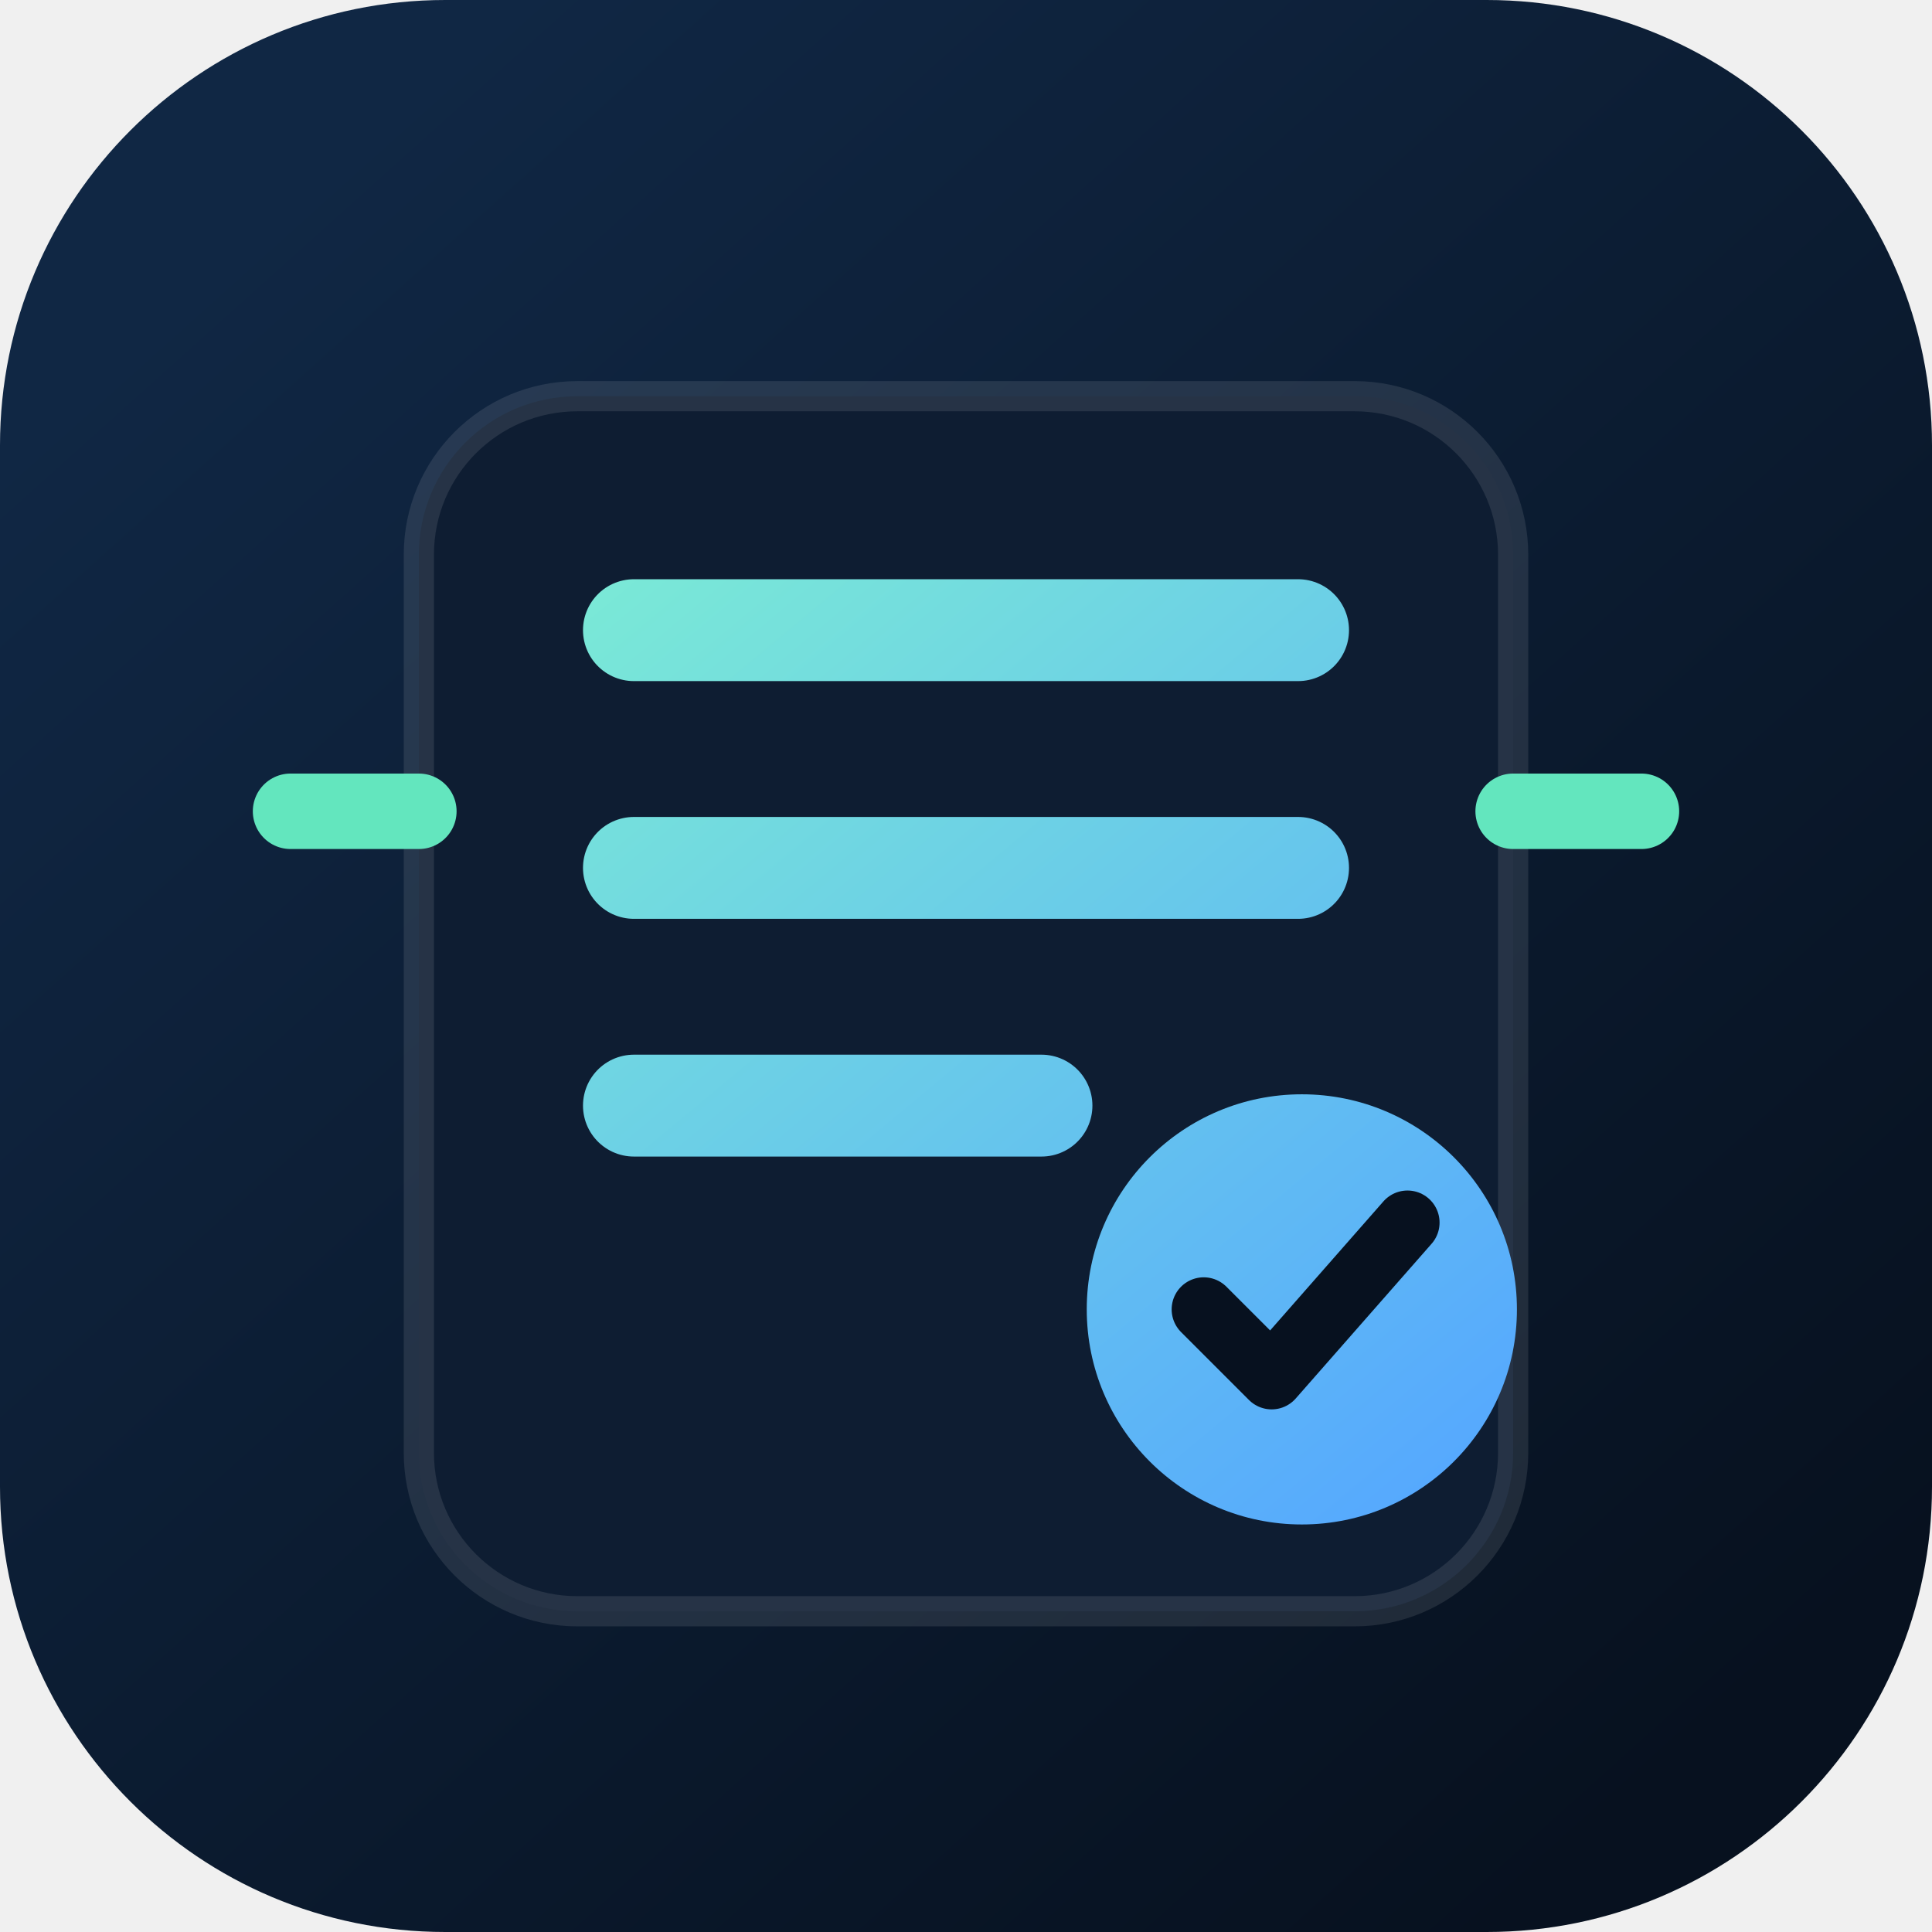
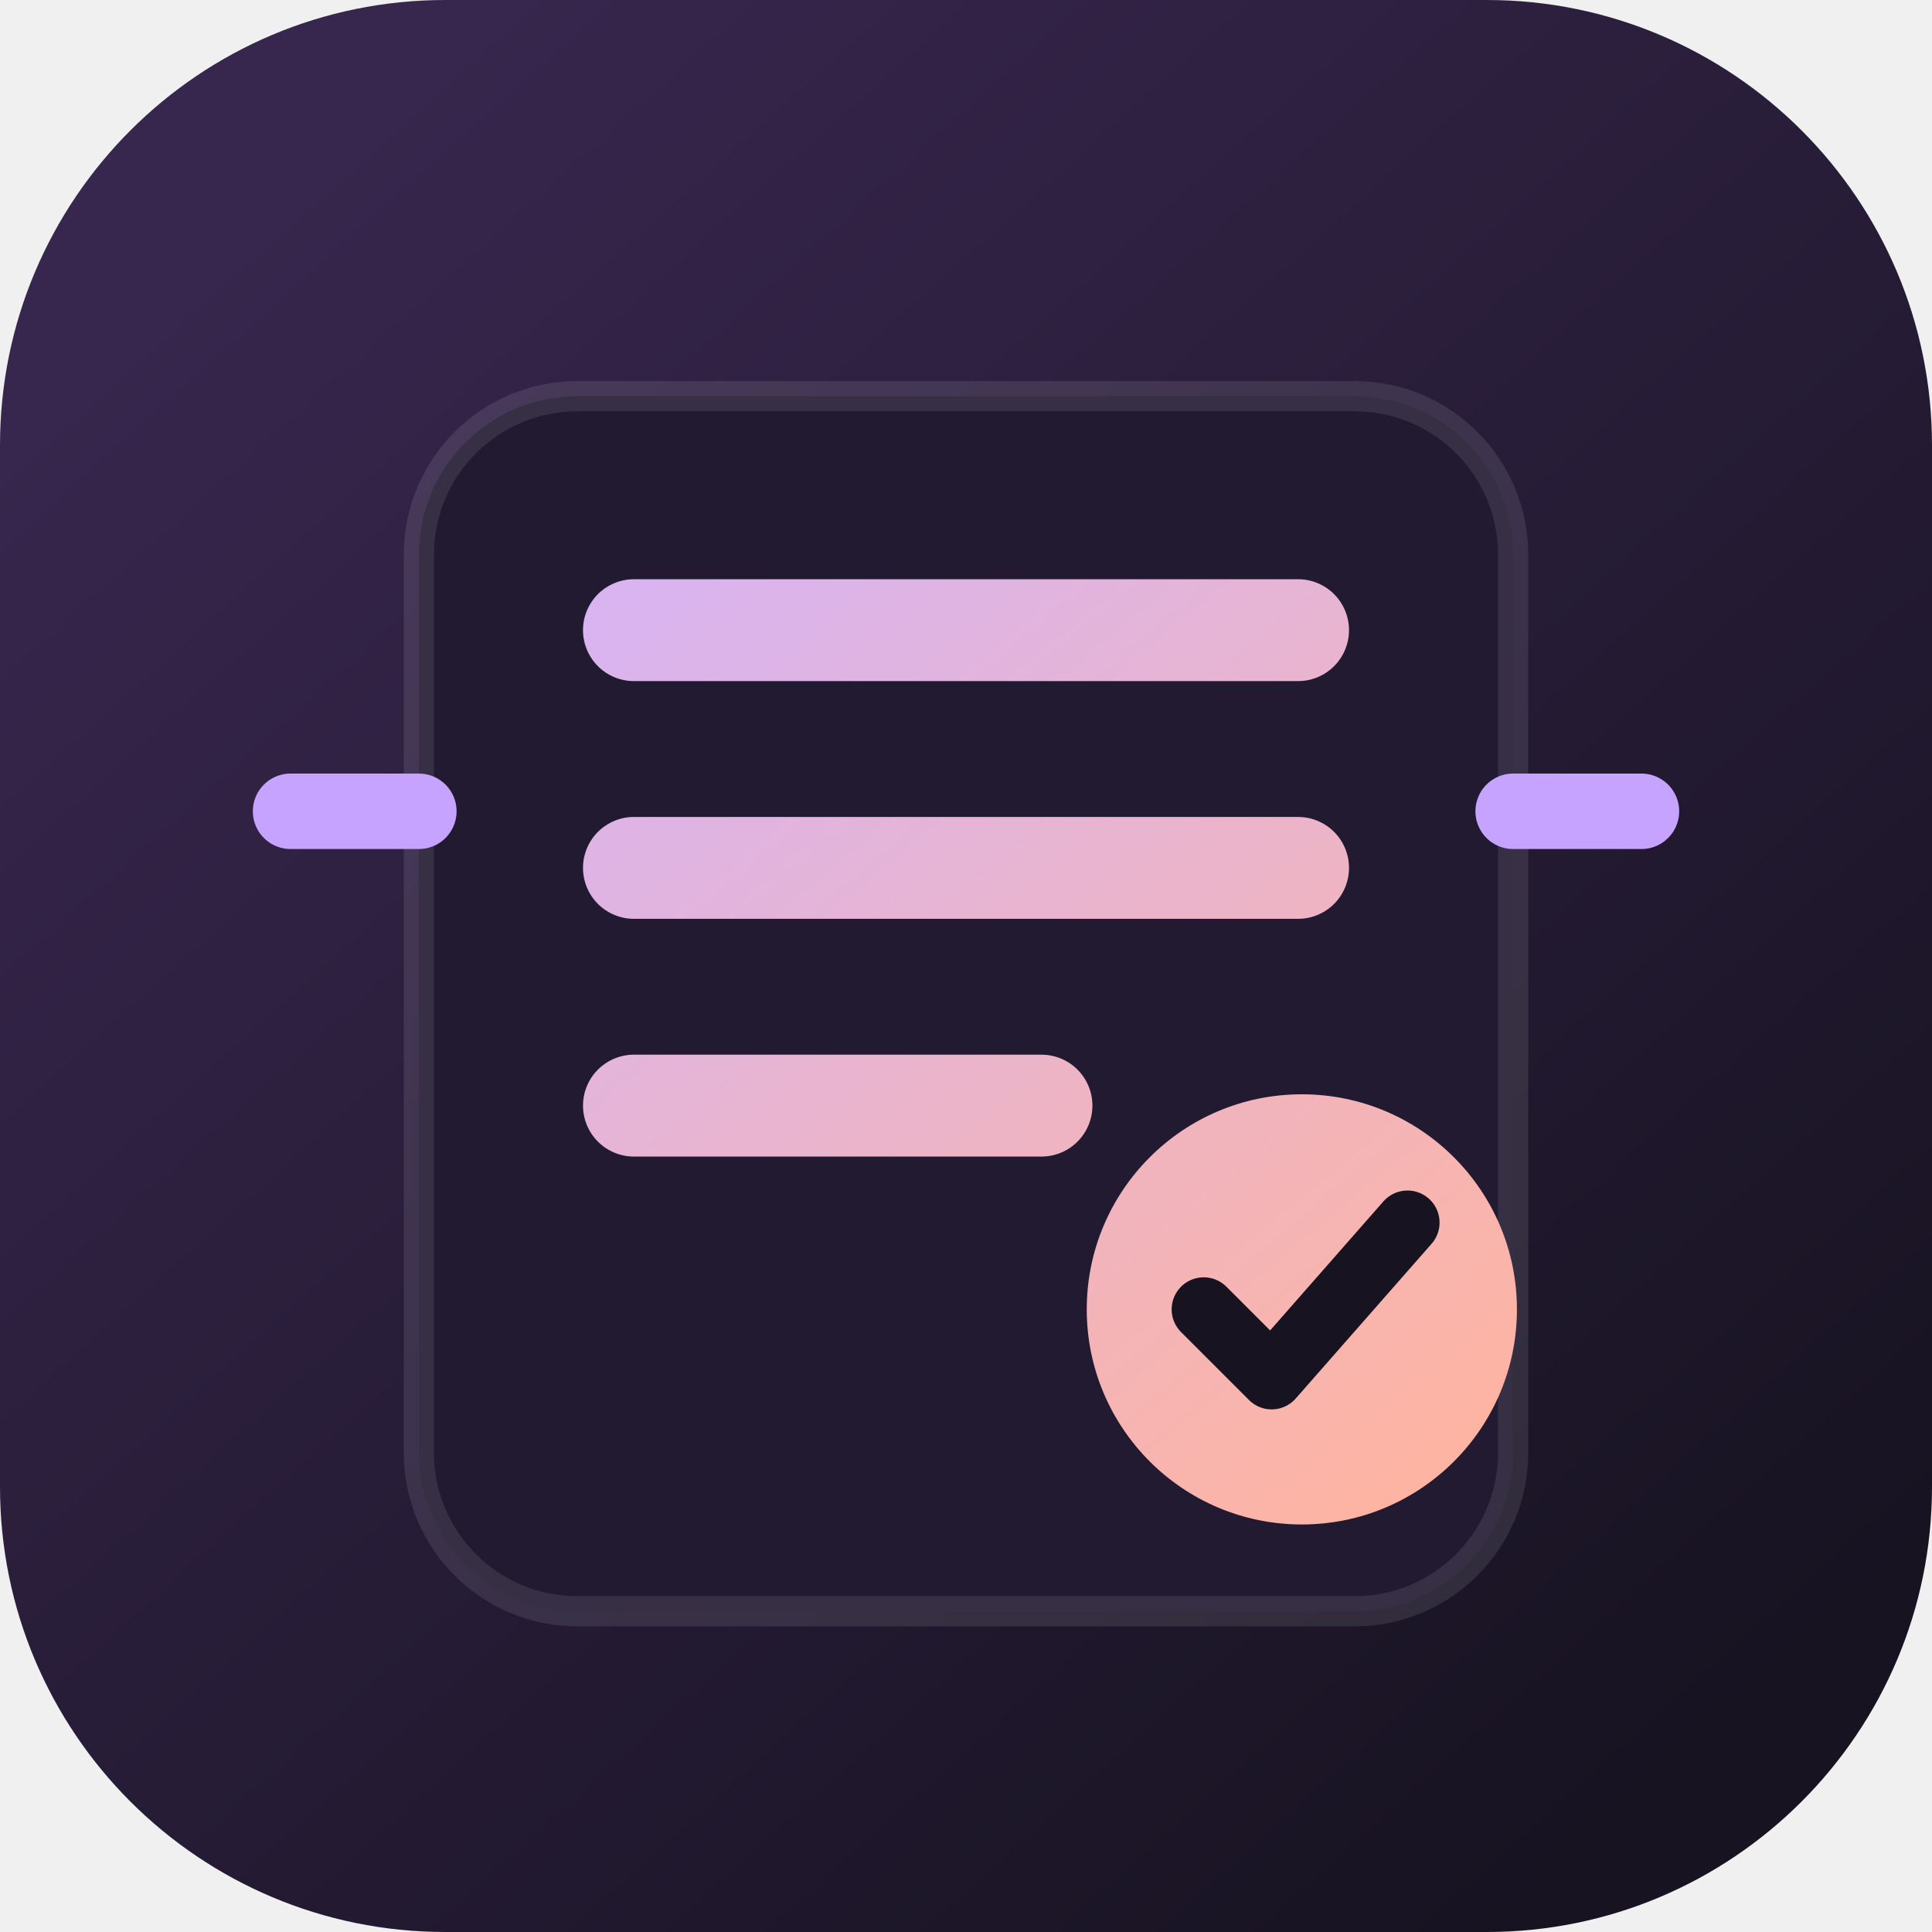
<svg xmlns="http://www.w3.org/2000/svg" viewBox="0 0 512 512" role="img" aria-label="CampusRelay">
  <defs>
    <linearGradient id="bg" x1="72" y1="56" x2="444" y2="470" gradientUnits="userSpaceOnUse">
-       <stop stop-color="#102744" />
-       <stop offset="1" stop-color="#07111f" />
+       <stop stop-color="#37264d" />
+       <stop offset="1" stop-color="#171321" />
    </linearGradient>
    <linearGradient id="mark" x1="132" y1="108" x2="380" y2="406" gradientUnits="userSpaceOnUse">
-       <stop stop-color="#80f3d0" />
-       <stop offset="1" stop-color="#55a7ff" />
+       <stop stop-color="#d2b4ff" />
+       <stop offset="1" stop-color="#ffb49f" />
    </linearGradient>
  </defs>
  <rect width="512" height="512" rx="118" fill="url(#bg)" />
-   <path d="M153 105h206a42 42 0 0 1 42 42v238a42 42 0 0 1-42 42H153a42 42 0 0 1-42-42V147a42 42 0 0 1 42-42Z" fill="#0e1d32" stroke="#ffffff" stroke-opacity=".1" stroke-width="8" />
+   <path d="M153 105h206a42 42 0 0 1 42 42v238a42 42 0 0 1-42 42H153a42 42 0 0 1-42-42V147a42 42 0 0 1 42-42Z" fill="#211a31" stroke="#ffffff" stroke-opacity=".1" stroke-width="8" />
  <path d="M168 167h176M168 230h176M168 293h108" fill="none" stroke="url(#mark)" stroke-width="27" stroke-linecap="round" />
-   <path d="M77 215h34M401 215h34" fill="none" stroke="#63e6be" stroke-width="20" stroke-linecap="round" />
+   <path d="M77 215h34M401 215h34" fill="none" stroke="#c5a3ff" stroke-width="20" stroke-linecap="round" />
  <circle cx="345" cy="347" r="57" fill="url(#mark)" />
-   <path d="m319 347 18 18 36-41" fill="none" stroke="#07111f" stroke-width="17" stroke-linecap="round" stroke-linejoin="round" />
+   <path d="m319 347 18 18 36-41" fill="none" stroke="#171321" stroke-width="17" stroke-linecap="round" stroke-linejoin="round" />
</svg>
